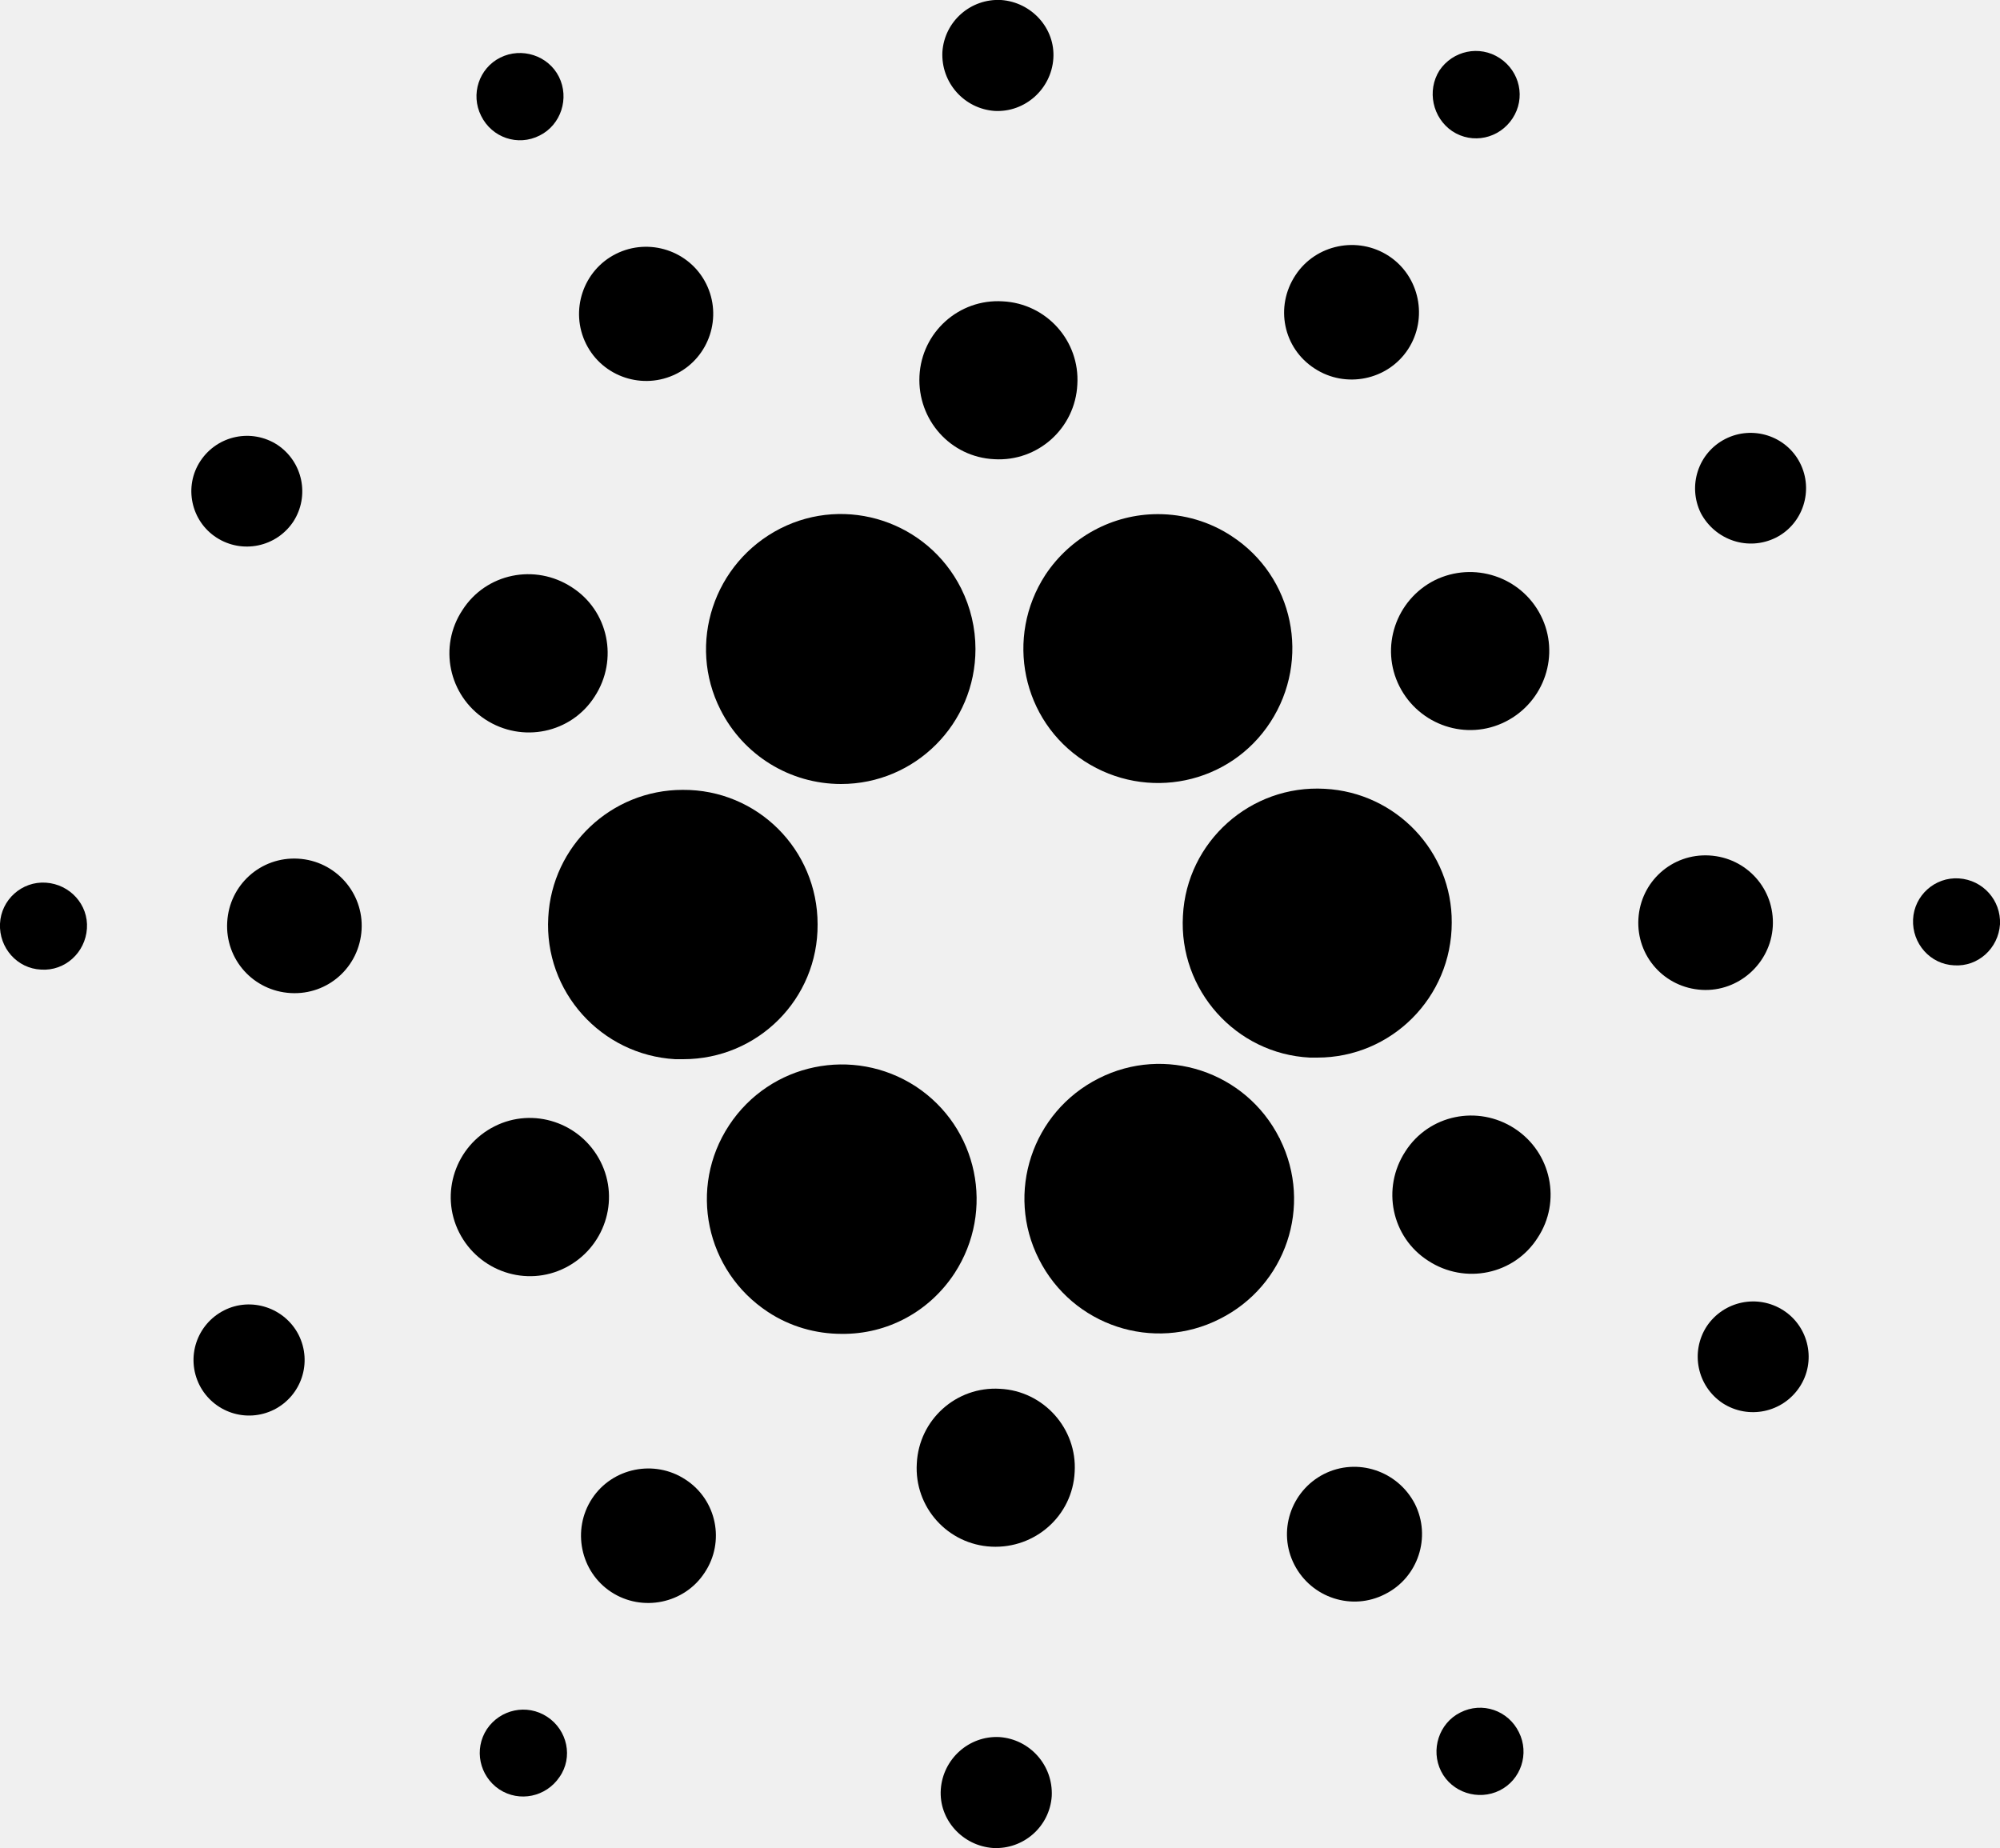
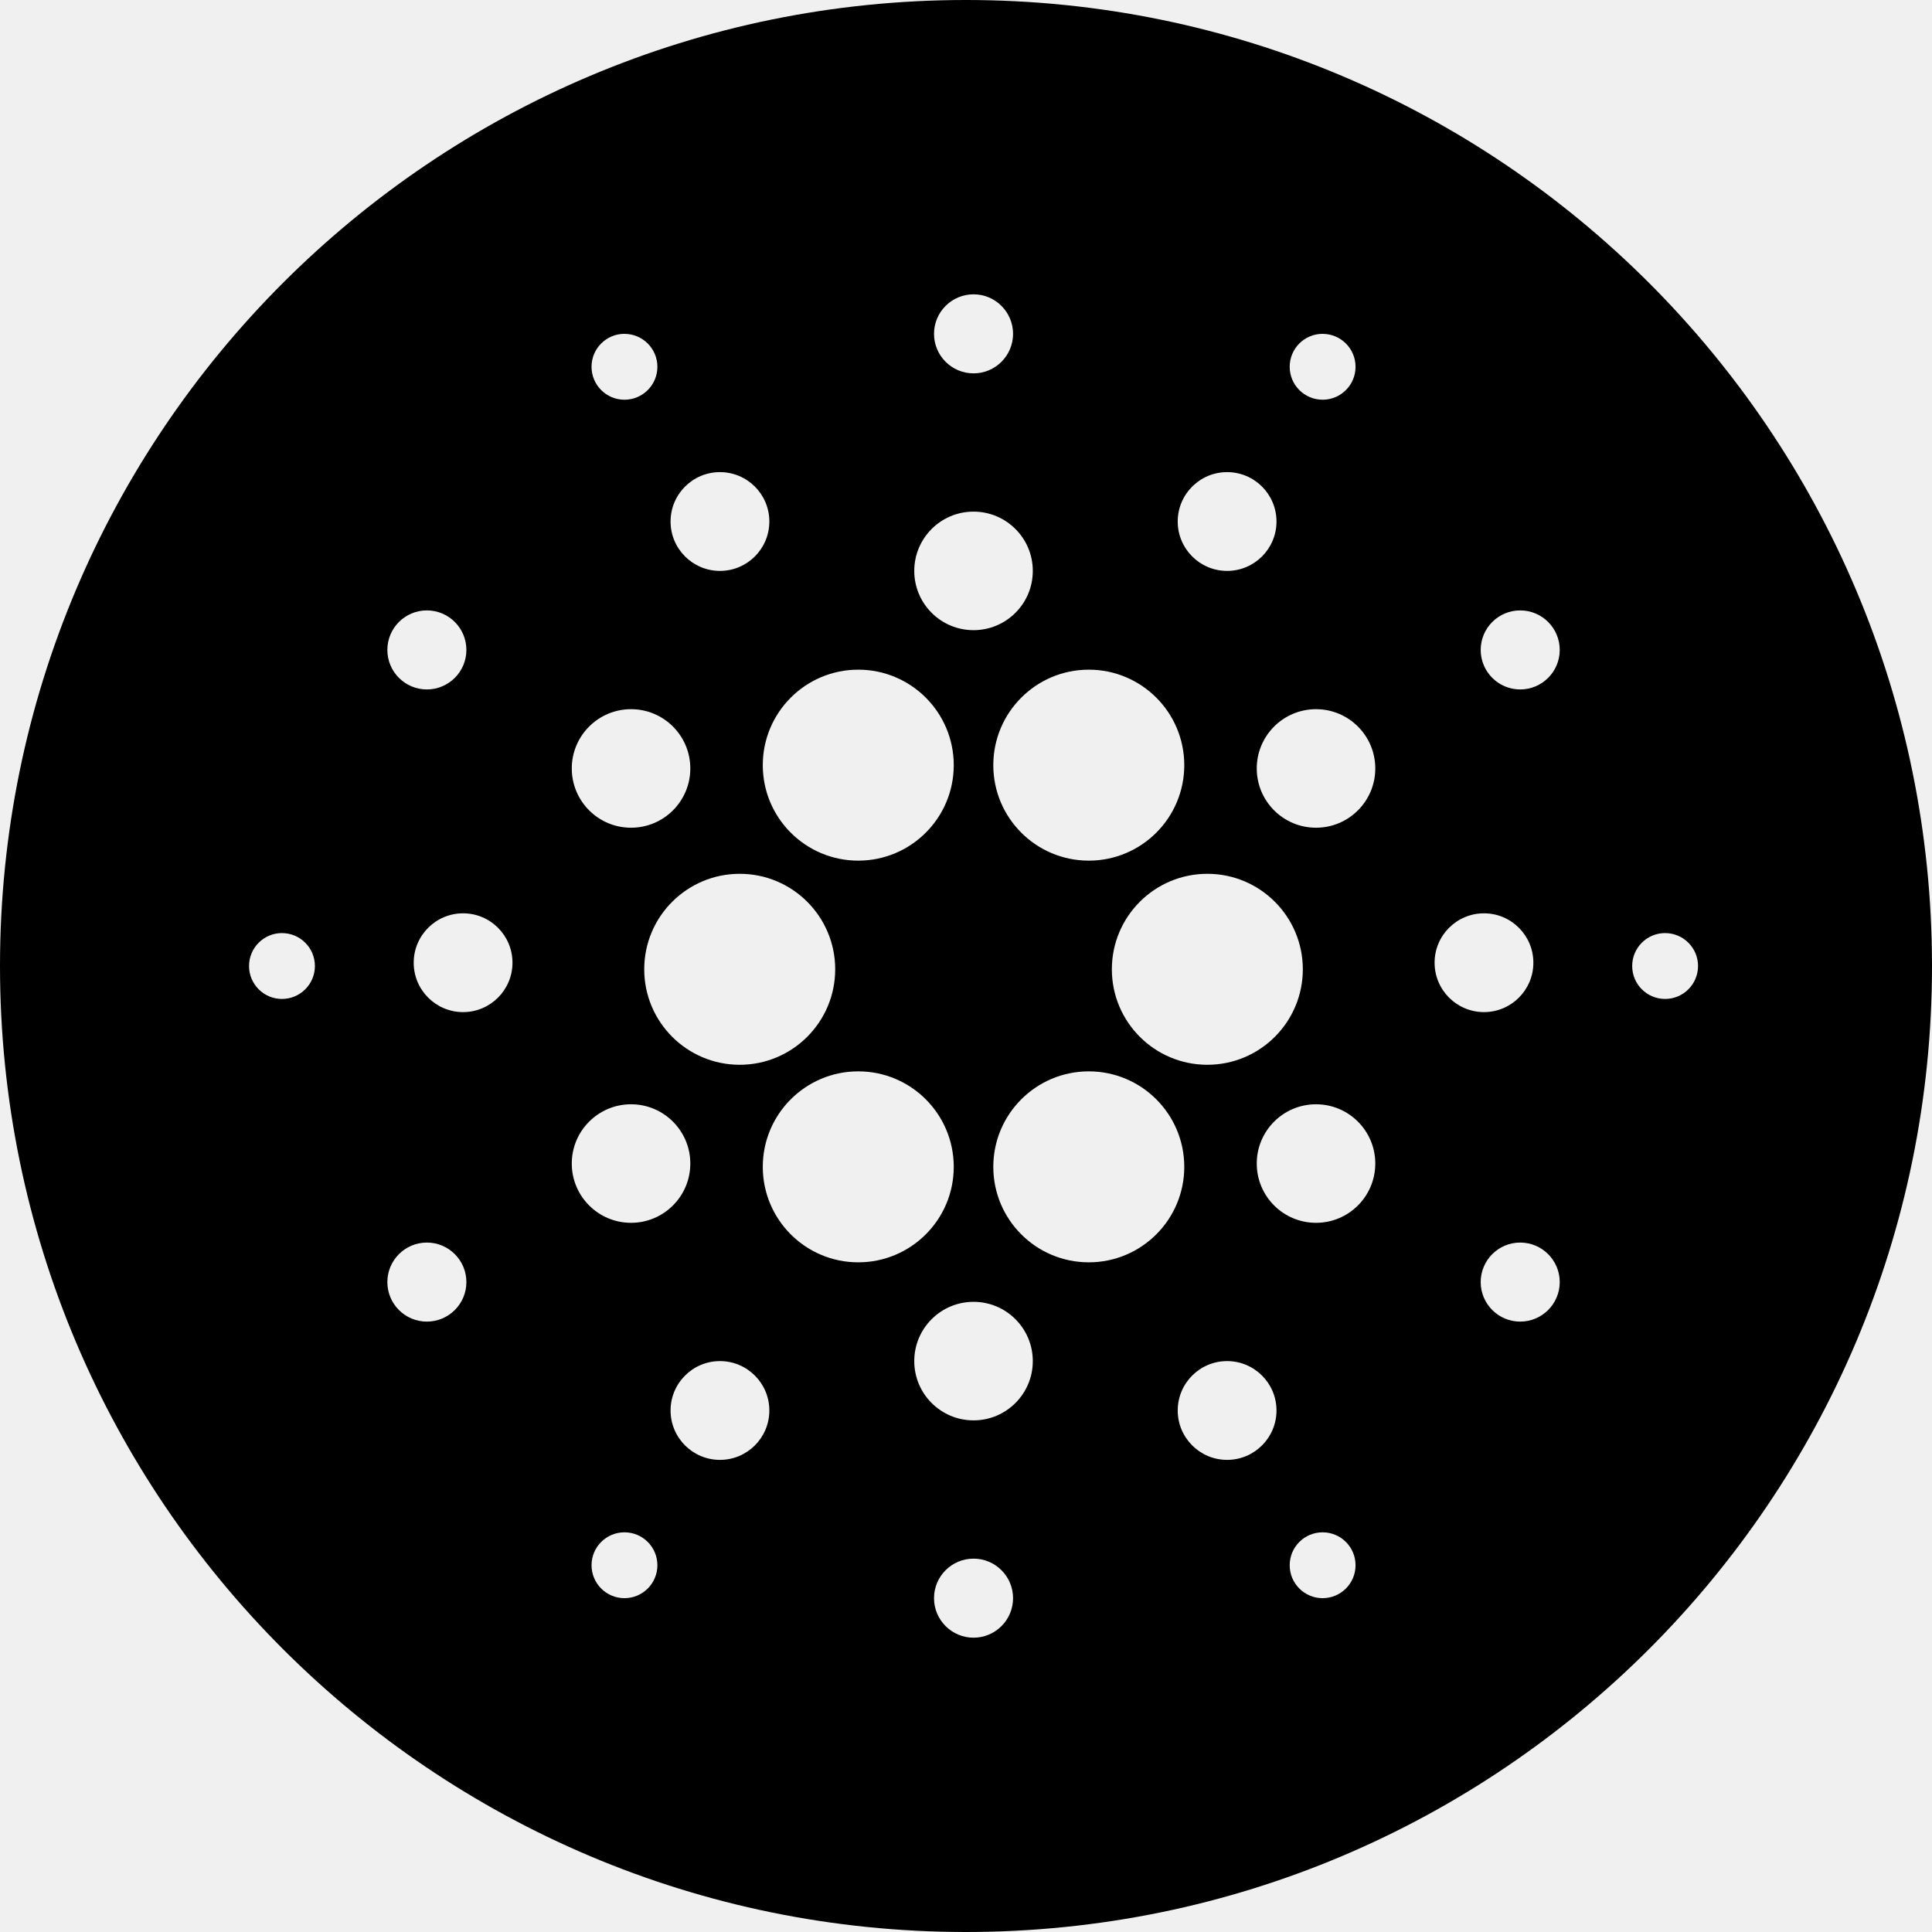
- <svg xmlns="http://www.w3.org/2000/svg" version="1.1" id="Layer_1" x="0px" y="0px" viewBox="0 0 375 346.5" style="enable-background:new 0 0 375 346.5;" xml:space="preserve">
-   <g id="Layer_2_1_">
-     <g id="Layer_1-2">
-       <path class="st0" d="M102.8,172c-0.8,13.9,9.9,25.8,23.8,26.6c0.5,0,1,0,1.5,0c14,0,25.3-11.3,25.2-25.3c0-14-11.3-25.3-25.3-25.2    C114.6,148.1,103.5,158.6,102.8,172z" />
-       <path class="st0" d="M8.6,165.5c-4.5-0.3-8.4,3.2-8.6,7.7s3.2,8.4,7.7,8.6c4.5,0.3,8.3-3.2,8.6-7.7    C16.6,169.6,13.1,165.8,8.6,165.5C8.6,165.5,8.6,165.5,8.6,165.5z" />
-       <path class="st0" d="M101.2,25.4c4-2,5.6-7,3.6-11c-2-4-7-5.6-11-3.6c-4,2-5.6,6.9-3.6,10.9C92.2,25.8,97.1,27.5,101.2,25.4    C101.1,25.4,101.2,25.4,101.2,25.4z" />
-       <path class="st0" d="M126.8,70.1c6.2-3.1,8.7-10.7,5.6-16.9s-10.7-8.7-16.9-5.6c-6.2,3.1-8.7,10.7-5.6,16.9    C113,70.7,120.6,73.2,126.8,70.1z" />
-       <path class="st0" d="M40.6,100.8c4.8,3.1,11.2,1.8,14.4-3c3.1-4.8,1.8-11.2-3-14.4c-4.8-3.1-11.2-1.8-14.4,3c0,0,0,0,0,0    C34.4,91.2,35.8,97.7,40.6,100.8z" />
-       <path class="st0" d="M55.9,161c-7-0.4-12.9,4.9-13.3,11.9s4.9,12.9,11.9,13.3c7,0.4,12.9-4.9,13.3-11.9c0,0,0,0,0,0    C68.2,167.4,62.9,161.4,55.9,161z" />
-       <path class="st0" d="M42,245.7c-5.1,2.6-7.2,8.8-4.6,14c2.6,5.1,8.8,7.2,14,4.6c5.1-2.6,7.2-8.8,4.6-14c0,0,0,0,0,0    C53.4,245.2,47.1,243.1,42,245.7C42,245.7,42,245.7,42,245.7z" />
-       <path class="st0" d="M91,134.9c6.9,4.5,16.1,2.6,20.5-4.3c4.5-6.9,2.6-16.1-4.3-20.5c-6.9-4.5-16.1-2.6-20.5,4.3    C82.2,121.2,84.1,130.4,91,134.9C91,134.9,91,134.9,91,134.9z" />
-       <path class="st0" d="M246.5,69.1c5.8,3.8,13.7,2.2,17.5-3.6s2.2-13.7-3.6-17.5c-5.8-3.8-13.7-2.2-17.5,3.6c0,0,0,0,0,0    C239,57.5,240.6,65.3,246.5,69.1C246.5,69.1,246.5,69.1,246.5,69.1z" />
-       <path class="st0" d="M272.3,24.6c3.8,2.5,8.8,1.4,11.3-2.4s1.4-8.8-2.4-11.3c-3.8-2.5-8.8-1.4-11.3,2.3    C267.5,17,268.6,22.1,272.3,24.6C272.3,24.6,272.3,24.6,272.3,24.6z" />
-       <path class="st0" d="M248.4,147.9c-13.9-0.8-25.9,9.9-26.6,23.8c-0.8,13.9,9.9,25.9,23.8,26.6c0.5,0,1,0,1.4,0    c13.9,0,25.2-11.3,25.2-25.3C272.3,159.7,261.8,148.6,248.4,147.9L248.4,147.9z" />
-       <path class="st0" d="M135.1,133.1c4.3,8.5,13,13.9,22.6,13.9c13.9,0,25.2-11.3,25.2-25.3c0-3.9-0.9-7.8-2.7-11.4    c-6.3-12.5-21.5-17.5-33.9-11.2C133.8,105.5,128.8,120.7,135.1,133.1L135.1,133.1z" />
-       <path class="st0" d="M333,100.8c5.1-2.6,7.1-8.9,4.5-14c-2.6-5.1-8.9-7.1-14-4.5c-5.1,2.6-7.1,8.8-4.6,13.9    C321.6,101.3,327.8,103.4,333,100.8C333,100.8,333,100.8,333,100.8z" />
-       <path class="st0" d="M269,108.8c-7.3,3.7-10.3,12.6-6.6,19.9c3.7,7.3,12.6,10.3,19.9,6.6c7.3-3.7,10.3-12.6,6.6-19.9    C285.2,108.1,276.3,105.2,269,108.8z" />
-       <path class="st0" d="M186.5,20.8c5.7,0.3,10.6-4.1,11-9.8s-4.1-10.6-9.8-11c-5.7-0.3-10.6,4-11,9.7    C176.4,15.5,180.8,20.4,186.5,20.8C186.5,20.8,186.5,20.8,186.5,20.8z" />
-       <path class="st0" d="M186.4,86.1c8.2,0.5,15.2-5.8,15.6-14c0.5-8.2-5.8-15.2-14-15.6c-8.2-0.5-15.2,5.8-15.6,14    C172,78.7,178.2,85.7,186.4,86.1C186.4,86.1,186.4,86.1,186.4,86.1z" />
-       <path class="st0" d="M106,237.7c7.3-3.7,10.3-12.6,6.6-19.9c-3.7-7.3-12.6-10.3-19.9-6.6c-7.3,3.7-10.3,12.6-6.6,19.9    C89.8,238.4,98.7,241.4,106,237.7z" />
-       <path class="st0" d="M196,107.8c-7.6,11.7-4.4,27.3,7.3,34.9c11.7,7.6,27.3,4.4,34.9-7.3c7.6-11.7,4.4-27.3-7.3-34.9    c-4.1-2.7-8.9-4.1-13.8-4.1C208.6,96.4,200.7,100.7,196,107.8z" />
-       <path class="st0" d="M239.9,213.4c-6.3-12.5-21.5-17.5-33.9-11.2c-12.5,6.3-17.5,21.5-11.2,33.9c6.3,12.5,21.5,17.5,33.9,11.2    c0,0,0,0,0,0c12.4-6.2,17.5-21.2,11.3-33.7C240,213.5,240,213.5,239.9,213.4z" />
-       <path class="st0" d="M284,211.6c-6.9-4.5-16.1-2.6-20.5,4.3c-4.5,6.9-2.6,16.1,4.3,20.5c6.9,4.5,16.1,2.6,20.5-4.3    C292.8,225.3,290.9,216.1,284,211.6C284,211.6,284,211.6,284,211.6z" />
-       <path class="st0" d="M332.4,173.7c0.4-7-4.9-12.9-11.9-13.3c-7-0.4-12.9,4.9-13.3,11.9c-0.4,7,4.9,12.9,11.9,13.3c0,0,0,0,0,0    C326,186,332,180.6,332.4,173.7z" />
-       <path class="st0" d="M367.3,164.7c-4.5-0.3-8.4,3.2-8.6,7.7s3.2,8.4,7.7,8.6c4.5,0.3,8.3-3.2,8.6-7.7    C375.2,168.8,371.8,165,367.3,164.7z" />
-       <path class="st0" d="M334.4,245.7c-4.8-3.1-11.2-1.8-14.4,3c-3.1,4.8-1.8,11.2,3,14.4c4.8,3.1,11.2,1.8,14.4-3    C340.6,255.3,339.2,248.8,334.4,245.7C334.4,245.7,334.4,245.7,334.4,245.7z" />
-       <path class="st0" d="M102.6,321.9c-3.8-2.5-8.8-1.4-11.3,2.3c-2.5,3.8-1.4,8.8,2.3,11.3c3.8,2.5,8.8,1.4,11.3-2.3c0,0,0,0,0,0    C107.5,329.5,106.4,324.4,102.6,321.9z" />
-       <path class="st0" d="M273.8,321.1c-4,2-5.6,7-3.6,11c2,4,7,5.6,11,3.6c4-2,5.6-6.9,3.6-10.9C282.8,320.7,277.9,319,273.8,321.1    C273.9,321.1,273.8,321.1,273.8,321.1z" />
-       <path class="st0" d="M179,238.7c7.6-11.7,4.4-27.3-7.3-35c-11.7-7.6-27.3-4.4-35,7.3s-4.4,27.3,7.3,35c4.1,2.7,8.9,4.1,13.8,4.1    C166.4,250.2,174.3,245.9,179,238.7z" />
-       <path class="st0" d="M128.5,277.4c-5.8-3.8-13.7-2.2-17.5,3.6c-3.8,5.8-2.2,13.7,3.6,17.5s13.7,2.2,17.5-3.6c0,0,0,0,0,0    C136,289.1,134.4,281.2,128.5,277.4z" />
-       <path class="st0" d="M187.4,325.7c-5.7-0.3-10.6,4.1-11,9.8s4.1,10.6,9.8,11c5.7,0.3,10.6-4,11-9.7    C197.5,331,193.1,326.1,187.4,325.7C187.4,325.7,187.4,325.7,187.4,325.7z" />
-       <path class="st0" d="M187.5,260.4c-8.2-0.5-15.2,5.8-15.6,14c-0.5,8.2,5.8,15.2,14,15.6c8.2,0.4,15.2-5.8,15.6-14    C202,267.9,195.7,260.8,187.5,260.4C187.5,260.4,187.5,260.4,187.5,260.4z" />
-       <path class="st0" d="M248.2,276.4c-6.2,3.2-8.7,10.8-5.5,17c3.2,6.2,10.8,8.7,17,5.5c6.2-3.1,8.7-10.7,5.6-16.9    C262.1,275.8,254.5,273.2,248.2,276.4C248.2,276.4,248.2,276.4,248.2,276.4z" />
-     </g>
-   </g>
+ <svg xmlns="http://www.w3.org/2000/svg" viewBox="0 0 256 256">
+   <defs>
+     <mask id="cutout2">
+       <rect width="256" height="256" fill="white" />
+       <path fill="black" d="M265.727,717.735a12.652,12.652,0,1,1-12.654,12.652A12.654,12.654,0,0,1,265.727,717.735Zm30.546,0a12.652,12.652,0,1,1-12.655,12.652A12.654,12.654,0,0,1,296.273,717.735Zm0,53.226a12.652,12.652,0,1,1-12.655,12.652A12.653,12.653,0,0,1,296.273,770.961Zm-30.546,0a12.652,12.652,0,1,1-12.654,12.652A12.653,12.653,0,0,1,265.727,770.961Zm-15.709-26.177a12.652,12.652,0,1,1-12.654,12.652A12.654,12.654,0,0,1,250.018,744.784Zm61.964,0a12.652,12.652,0,1,1-12.655,12.652A12.653,12.653,0,0,1,311.982,744.784Zm14.4-21.813a7.853,7.853,0,1,1-7.855,7.853A7.853,7.853,0,0,1,326.382,722.971Zm0,52.352a7.853,7.853,0,1,1-7.855,7.853A7.853,7.853,0,0,1,326.382,775.323Zm-90.764,0a7.853,7.853,0,1,1-7.854,7.853A7.854,7.854,0,0,1,235.618,775.323Zm0-52.352a7.853,7.853,0,1,1-7.854,7.853A7.854,7.854,0,0,1,235.618,722.971ZM281,696.794a7.853,7.853,0,1,1-7.855,7.853A7.853,7.853,0,0,1,281,696.794ZM281,801.5a7.853,7.853,0,1,1-7.855,7.853A7.853,7.853,0,0,1,281,801.5Zm33.6,7.853a6.544,6.544,0,1,1-6.546,6.544A6.544,6.544,0,0,1,314.6,809.353Zm-67.2,0a6.544,6.544,0,1,1-6.546,6.544A6.544,6.544,0,0,1,247.4,809.353Zm0-117.794a6.544,6.544,0,1,1-6.546,6.544A6.544,6.544,0,0,1,247.4,691.559Zm67.2,0a6.544,6.544,0,1,1-6.546,6.544A6.544,6.544,0,0,1,314.6,691.559Zm34.036,58.461a6.544,6.544,0,1,1-6.545,6.544A6.545,6.545,0,0,1,348.636,750.02Zm-135.273,0a6.544,6.544,0,1,1-6.545,6.544A6.544,6.544,0,0,1,213.363,750.02Zm-4.8-40.138a5.236,5.236,0,1,1-5.236,5.235A5.236,5.236,0,0,1,208.563,709.882Zm0,83.765a5.236,5.236,0,1,1-5.236,5.235A5.236,5.236,0,0,1,208.563,793.647Zm144.873,0a5.236,5.236,0,1,1-5.236,5.235A5.236,5.236,0,0,1,353.436,793.647Zm0-83.765a5.236,5.236,0,1,1-5.236,5.235A5.236,5.236,0,0,1,353.436,709.882ZM281,668a5.236,5.236,0,1,1-5.237,5.235A5.235,5.235,0,0,1,281,668Zm0,167.529a5.236,5.236,0,1,1-5.237,5.236A5.236,5.236,0,0,1,281,835.529Zm46.254-3.49a4.363,4.363,0,1,1-4.363,4.363A4.363,4.363,0,0,1,327.254,832.039Zm-92.509,0a4.363,4.363,0,1,1-4.363,4.363A4.363,4.363,0,0,1,234.745,832.039Zm0-158.8a4.363,4.363,0,1,1-4.363,4.363A4.363,4.363,0,0,1,234.745,673.235Zm92.509,0a4.363,4.363,0,1,1-4.363,4.363A4.363,4.363,0,0,1,327.254,673.235Zm45.382,79.4A4.363,4.363,0,1,1,368.273,757,4.363,4.363,0,0,1,372.636,752.637Zm-183.273,0A4.363,4.363,0,1,1,185,757,4.363,4.363,0,0,1,189.363,752.637Z" transform="translate(-152 -629)" />
+     </mask>
+   </defs>
+   <circle cx="128" cy="128" r="128" mask="url(#cutout2)" />
</svg>
